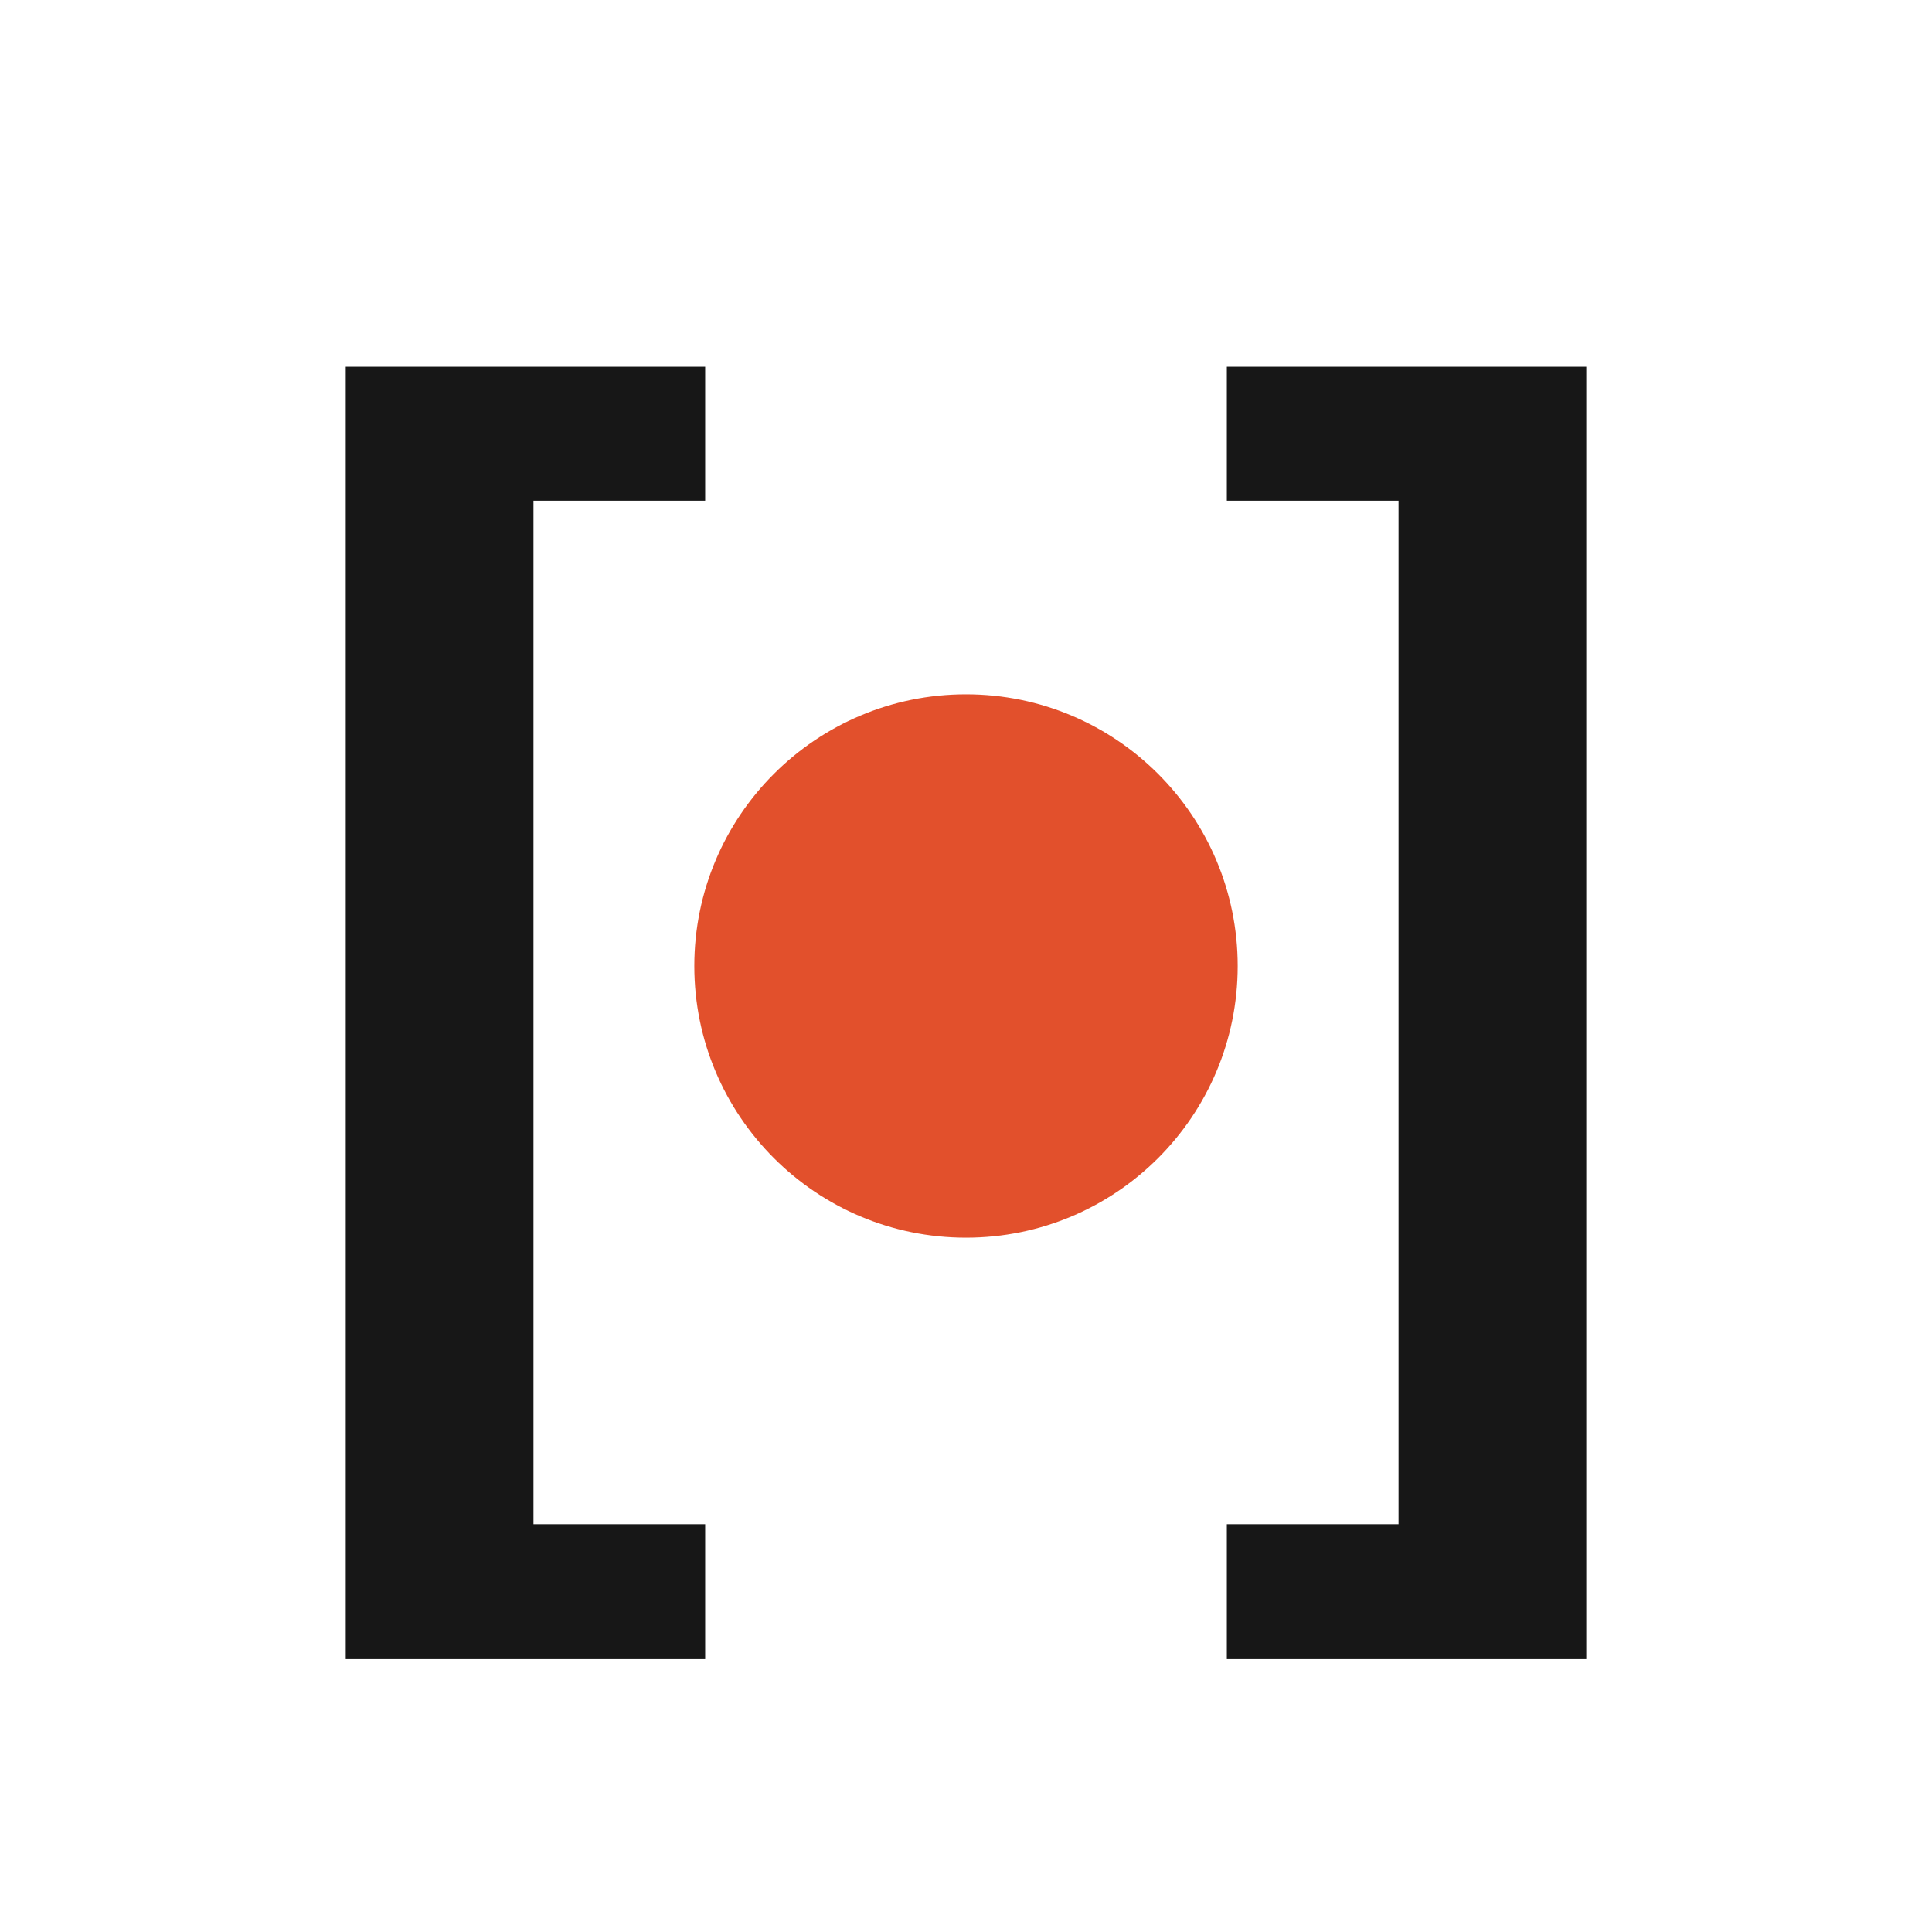
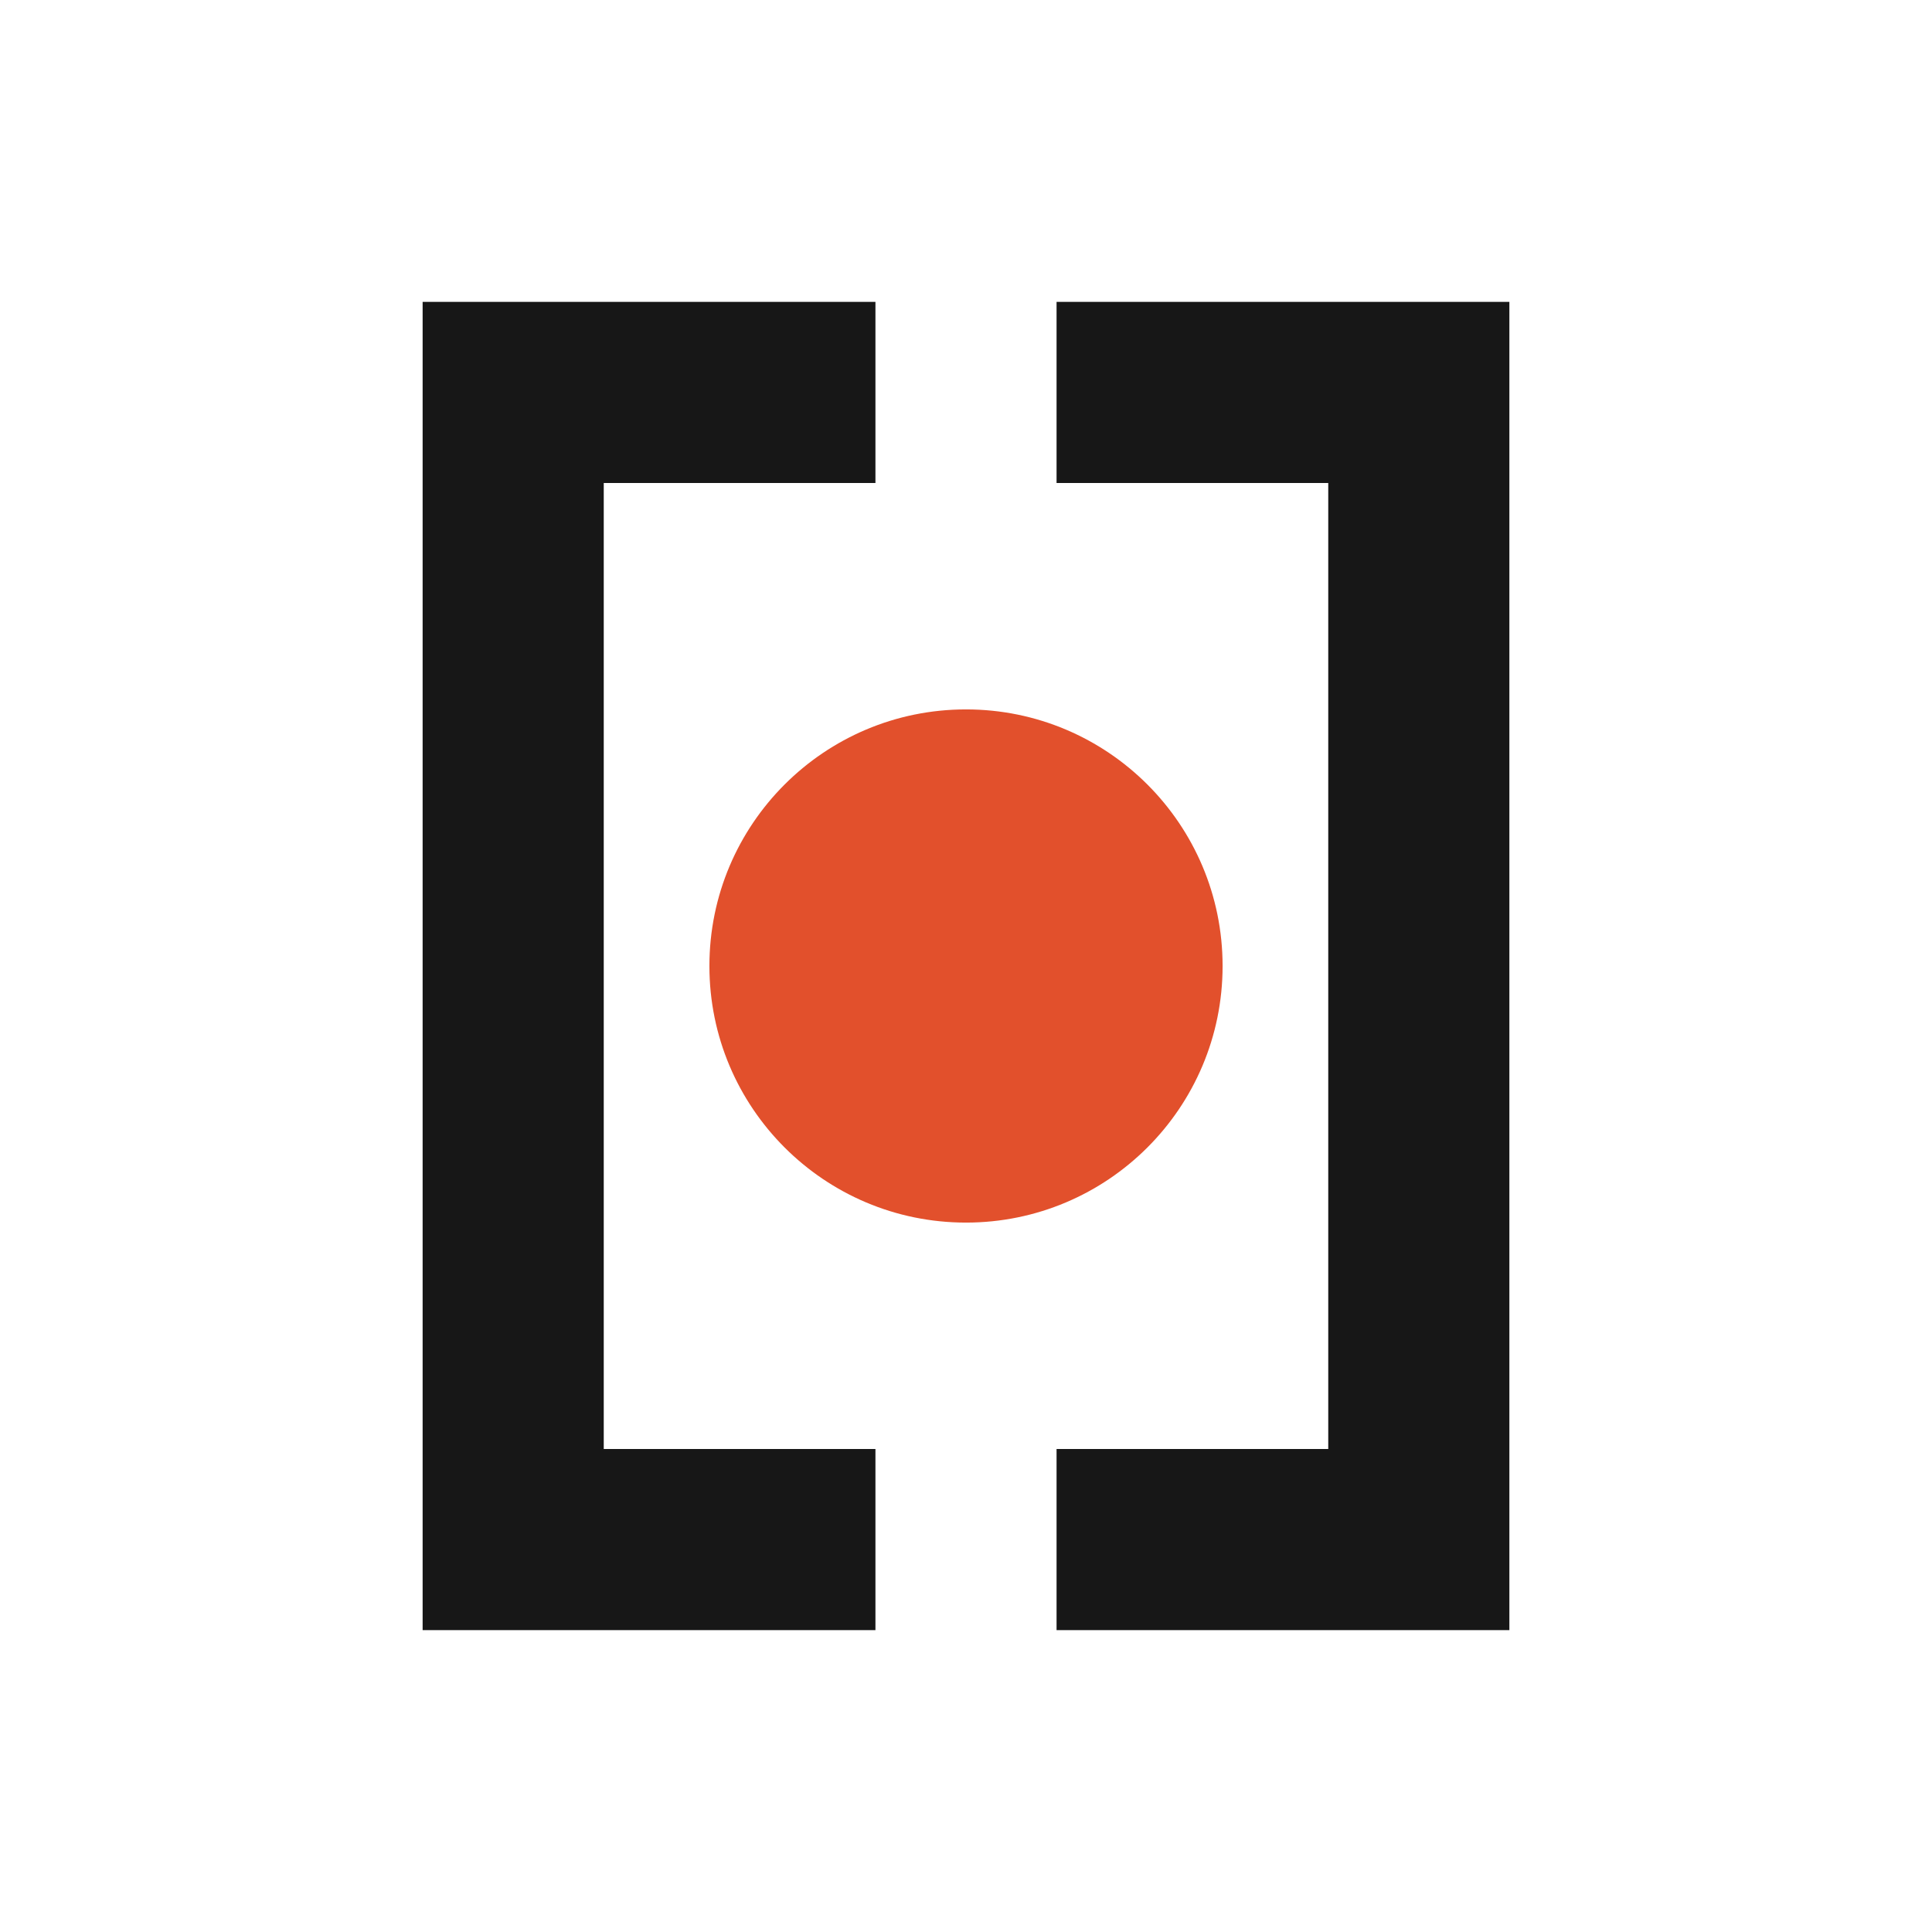
- <svg xmlns="http://www.w3.org/2000/svg" viewBox="0 0 32 32" width="32" height="32">
-   <text x="8" y="16" text-anchor="middle" dominant-baseline="central" font-family="'Monaspace Xenon', ui-monospace, monospace" font-weight="700" font-size="24" fill="#171717">[</text>
-   <text x="24" y="16" text-anchor="middle" dominant-baseline="central" font-family="'Monaspace Xenon', ui-monospace, monospace" font-weight="700" font-size="24" fill="#171717">]</text>
-   <circle cx="16" cy="16" r="4.5" fill="#E2502C" />
+ <svg xmlns="http://www.w3.org/2000/svg" viewBox="0 0 64 64" width="64" height="64" role="img" aria-label="OnePatch">
+   <path d="M26 13 H17 V51 H26" fill="none" stroke="#171717" stroke-width="6" stroke-linecap="square" stroke-linejoin="miter" />
+   <path d="M38 13 H47 V51 H38" fill="none" stroke="#171717" stroke-width="6" stroke-linecap="square" stroke-linejoin="miter" />
+   <circle cx="32" cy="32" r="8.5" fill="#E2502C" />
</svg>
